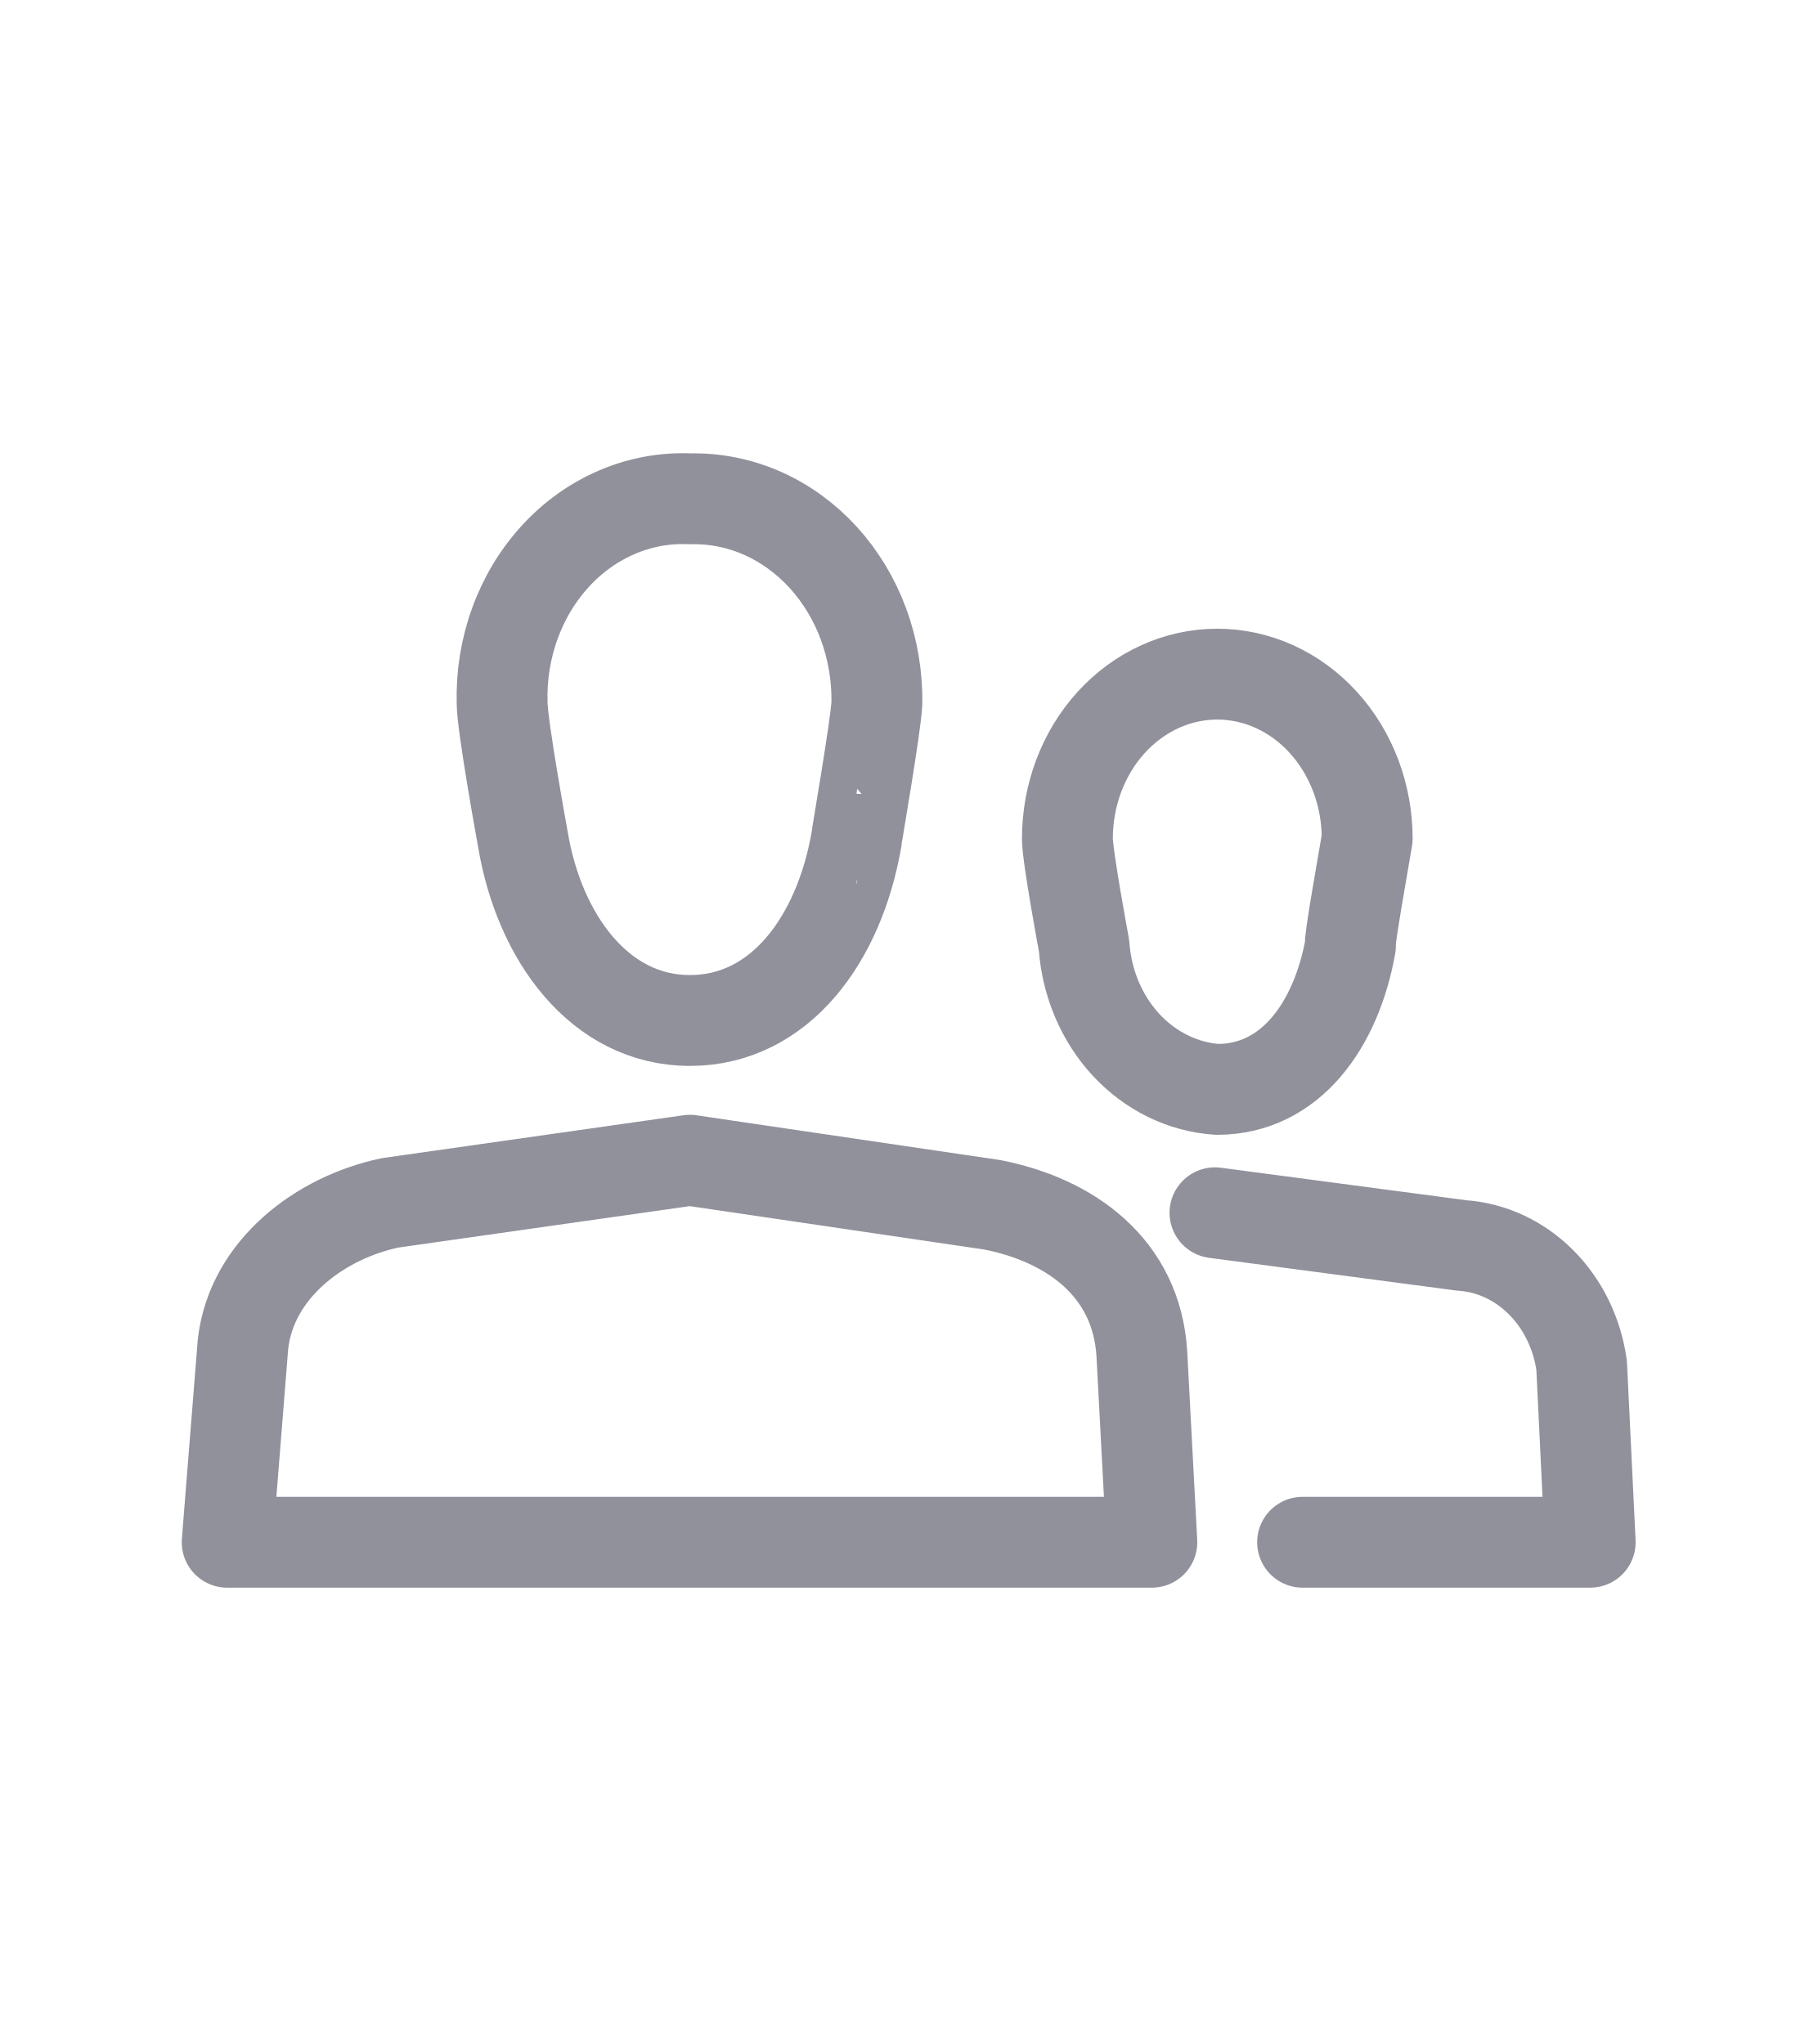
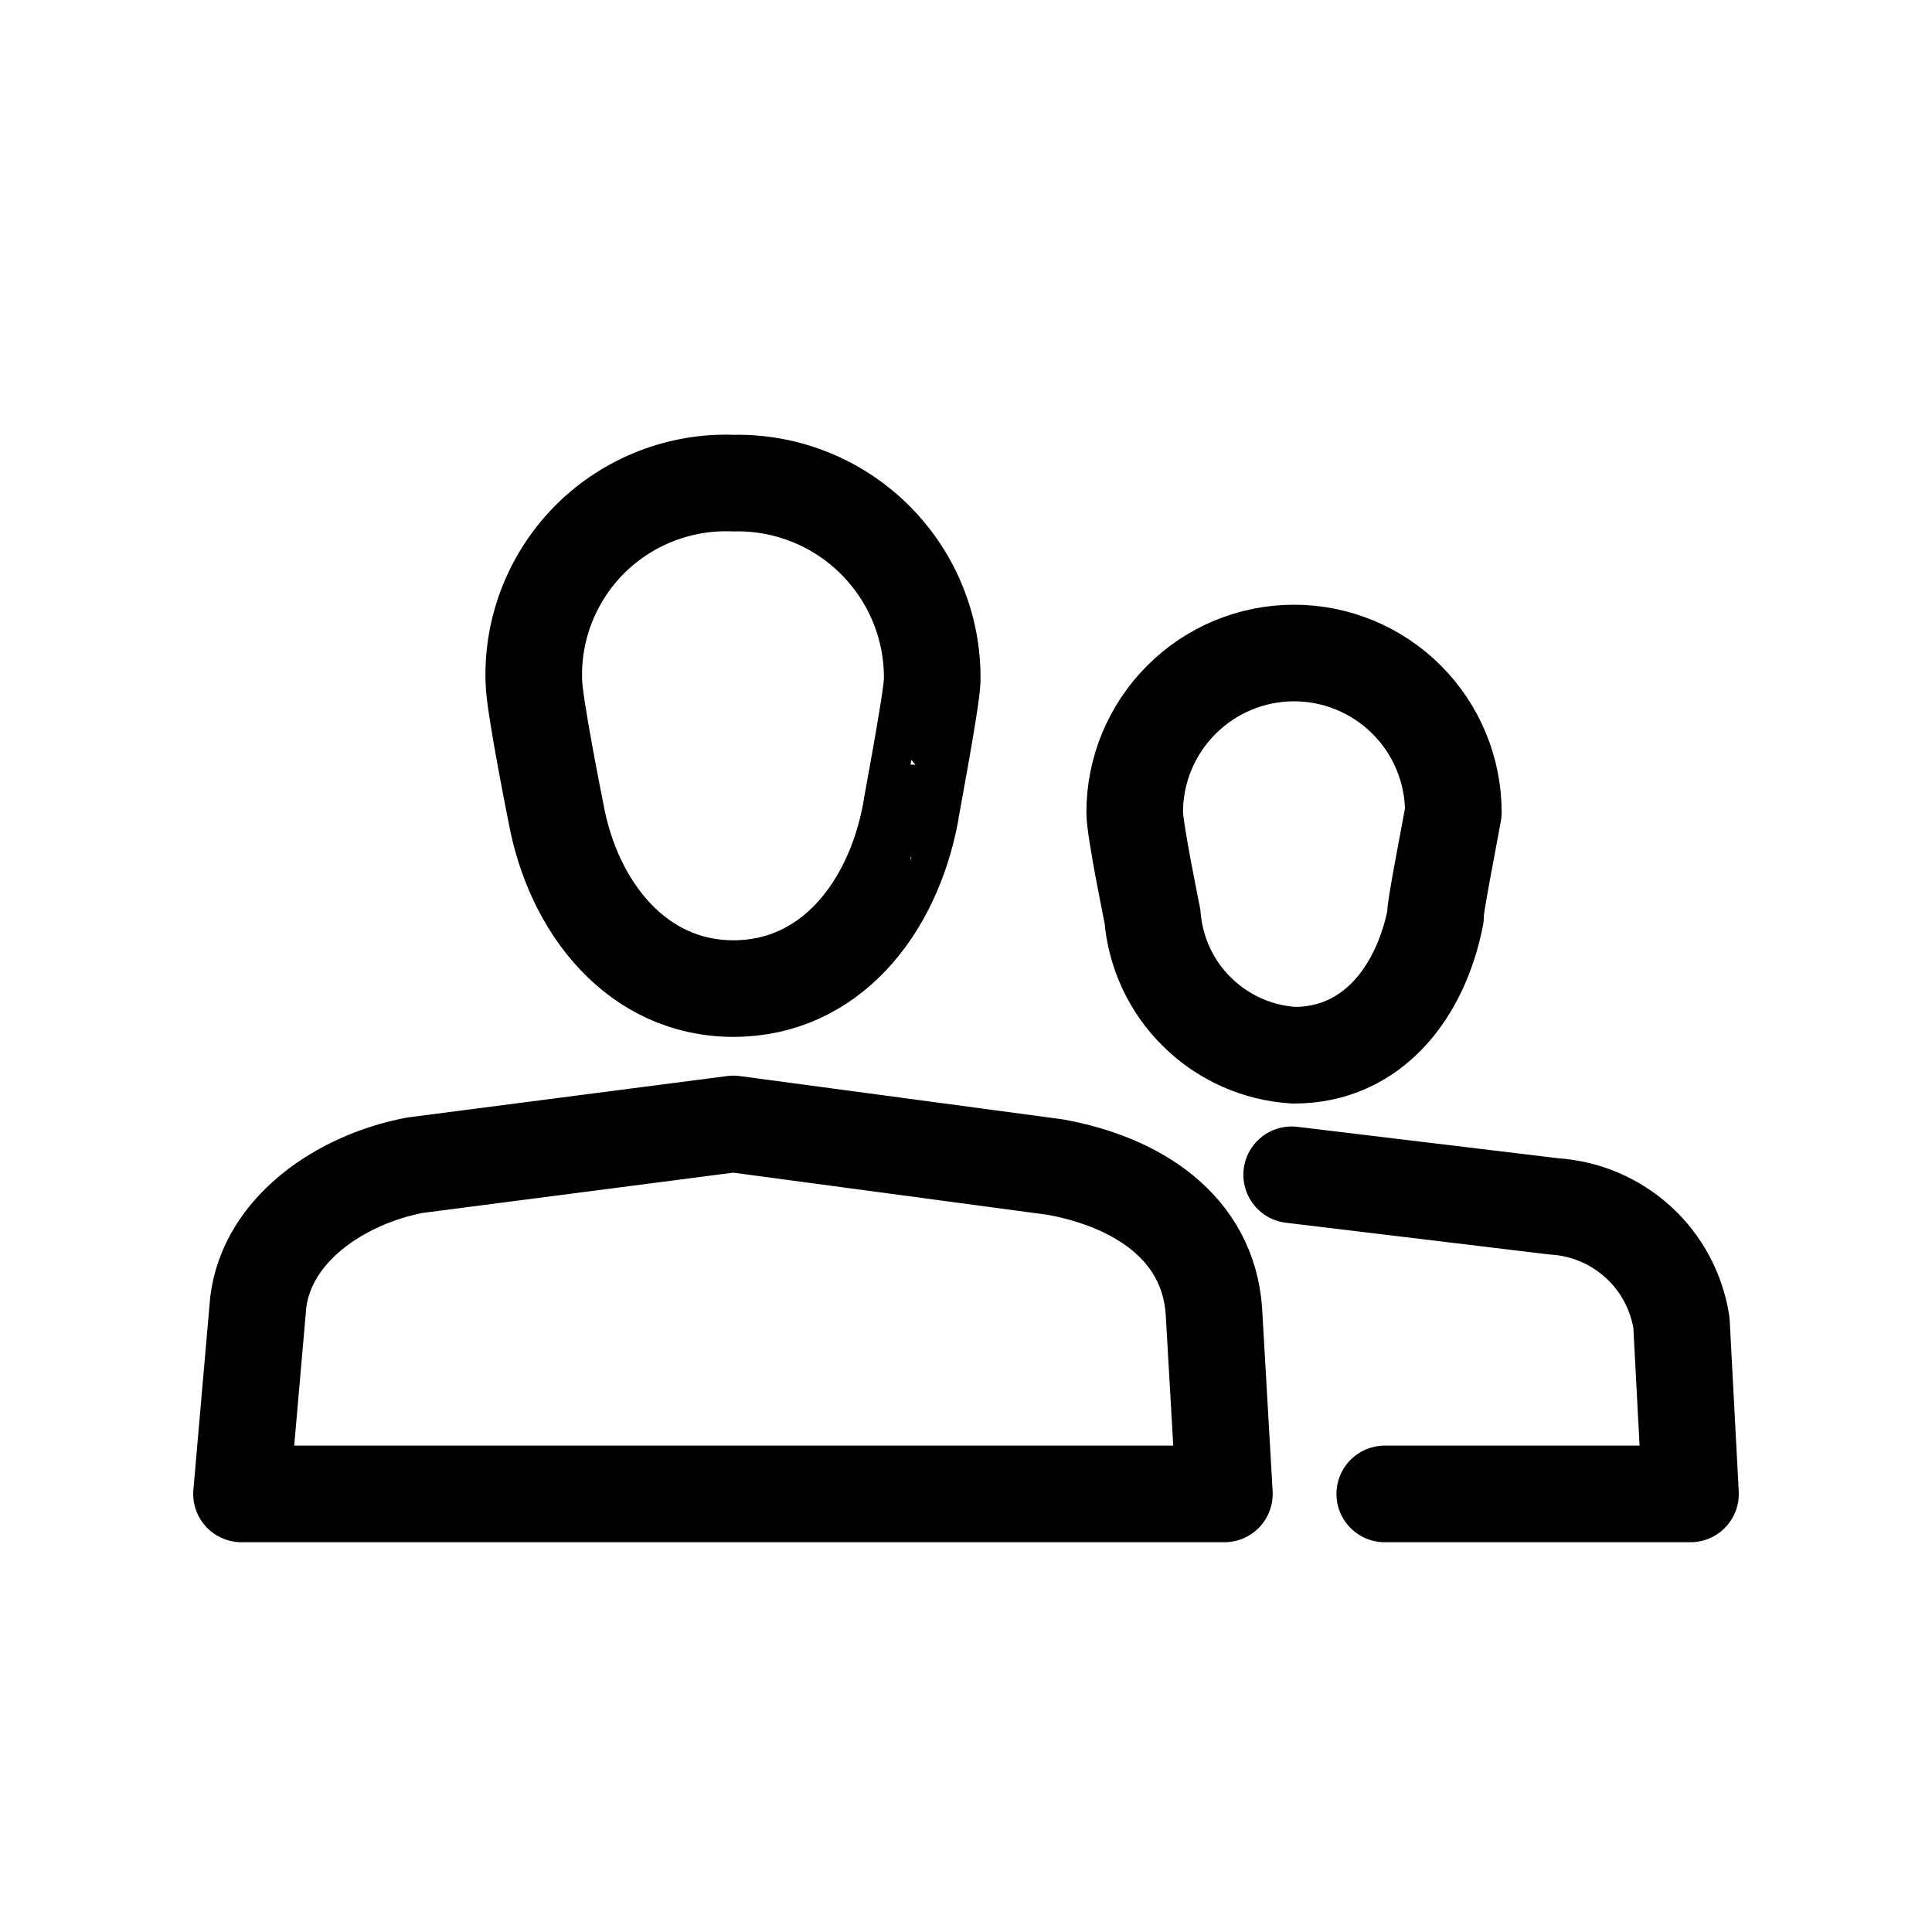
- <svg xmlns="http://www.w3.org/2000/svg" width="24" height="27" viewBox="0 0 24 27" fill="none">
-   <path d="M16.045 16.02L19.307 16.452C19.695 16.478 20.064 16.65 20.351 16.938C20.639 17.226 20.828 17.613 20.887 18.036L21 20.372H17.202M11.58 9.285C11.585 8.928 11.525 8.574 11.403 8.243C11.281 7.912 11.099 7.612 10.869 7.36C10.638 7.108 10.364 6.91 10.062 6.777C9.76 6.645 9.436 6.581 9.111 6.589C8.784 6.574 8.458 6.634 8.152 6.764C7.847 6.894 7.569 7.091 7.337 7.344C7.104 7.597 6.921 7.9 6.8 8.234C6.678 8.568 6.621 8.926 6.631 9.285C6.631 9.586 6.905 11.085 6.905 11.085C7.12 12.381 7.919 13.48 9.111 13.48C10.304 13.48 11.085 12.4 11.311 11.085C11.305 11.085 11.568 9.586 11.58 9.285ZM15.211 20.372H3L3.209 17.754C3.322 16.766 4.222 16.085 5.152 15.889L9.111 15.326L13.106 15.915C14.137 16.118 15.008 16.746 15.079 17.879L15.211 20.372ZM18.055 11.078C18.055 10.502 17.846 9.949 17.475 9.542C17.104 9.134 16.6 8.905 16.075 8.905C15.55 8.905 15.047 9.134 14.675 9.542C14.304 9.949 14.096 10.502 14.096 11.078C14.096 11.314 14.316 12.492 14.316 12.492C14.351 12.988 14.549 13.454 14.872 13.803C15.195 14.151 15.623 14.36 16.075 14.39C17.047 14.39 17.649 13.533 17.834 12.492C17.804 12.492 18.013 11.334 18.055 11.078Z" stroke="#91919C" stroke-width="1.2" stroke-linecap="round" stroke-linejoin="round" />
+ <svg xmlns="http://www.w3.org/2000/svg" width="16" height="16" viewBox="0 0 16 16" fill="none">
+   <path d="M10.697 9.729L12.871 9.991C13.13 10.007 13.376 10.112 13.568 10.287C13.759 10.461 13.885 10.697 13.925 10.953L14 12.372H11.468M7.72 5.639C7.724 5.422 7.684 5.207 7.602 5.006C7.521 4.805 7.399 4.623 7.246 4.47C7.092 4.317 6.909 4.196 6.708 4.116C6.506 4.035 6.291 3.996 6.074 4.001C5.856 3.992 5.638 4.029 5.435 4.108C5.231 4.187 5.046 4.307 4.891 4.46C4.736 4.614 4.614 4.798 4.533 5.001C4.452 5.203 4.414 5.421 4.421 5.639C4.421 5.822 4.604 6.732 4.604 6.732C4.747 7.519 5.279 8.187 6.074 8.187C6.869 8.187 7.39 7.531 7.541 6.732C7.537 6.732 7.712 5.822 7.72 5.639ZM10.14 12.372H2L2.139 10.782C2.215 10.182 2.815 9.769 3.435 9.65L6.074 9.308L8.737 9.665C9.425 9.789 10.005 10.17 10.053 10.858L10.14 12.372ZM12.036 6.728C12.036 6.378 11.897 6.042 11.65 5.795C11.402 5.547 11.067 5.408 10.717 5.408C10.367 5.408 10.031 5.547 9.784 5.795C9.536 6.042 9.397 6.378 9.397 6.728C9.397 6.871 9.544 7.587 9.544 7.587C9.568 7.888 9.699 8.171 9.915 8.382C10.13 8.594 10.415 8.721 10.717 8.739C11.365 8.739 11.766 8.219 11.889 7.587C11.87 7.587 12.009 6.883 12.036 6.728Z" stroke="currentColor" stroke-width="0.8" stroke-linecap="round" stroke-linejoin="round" />
</svg>
